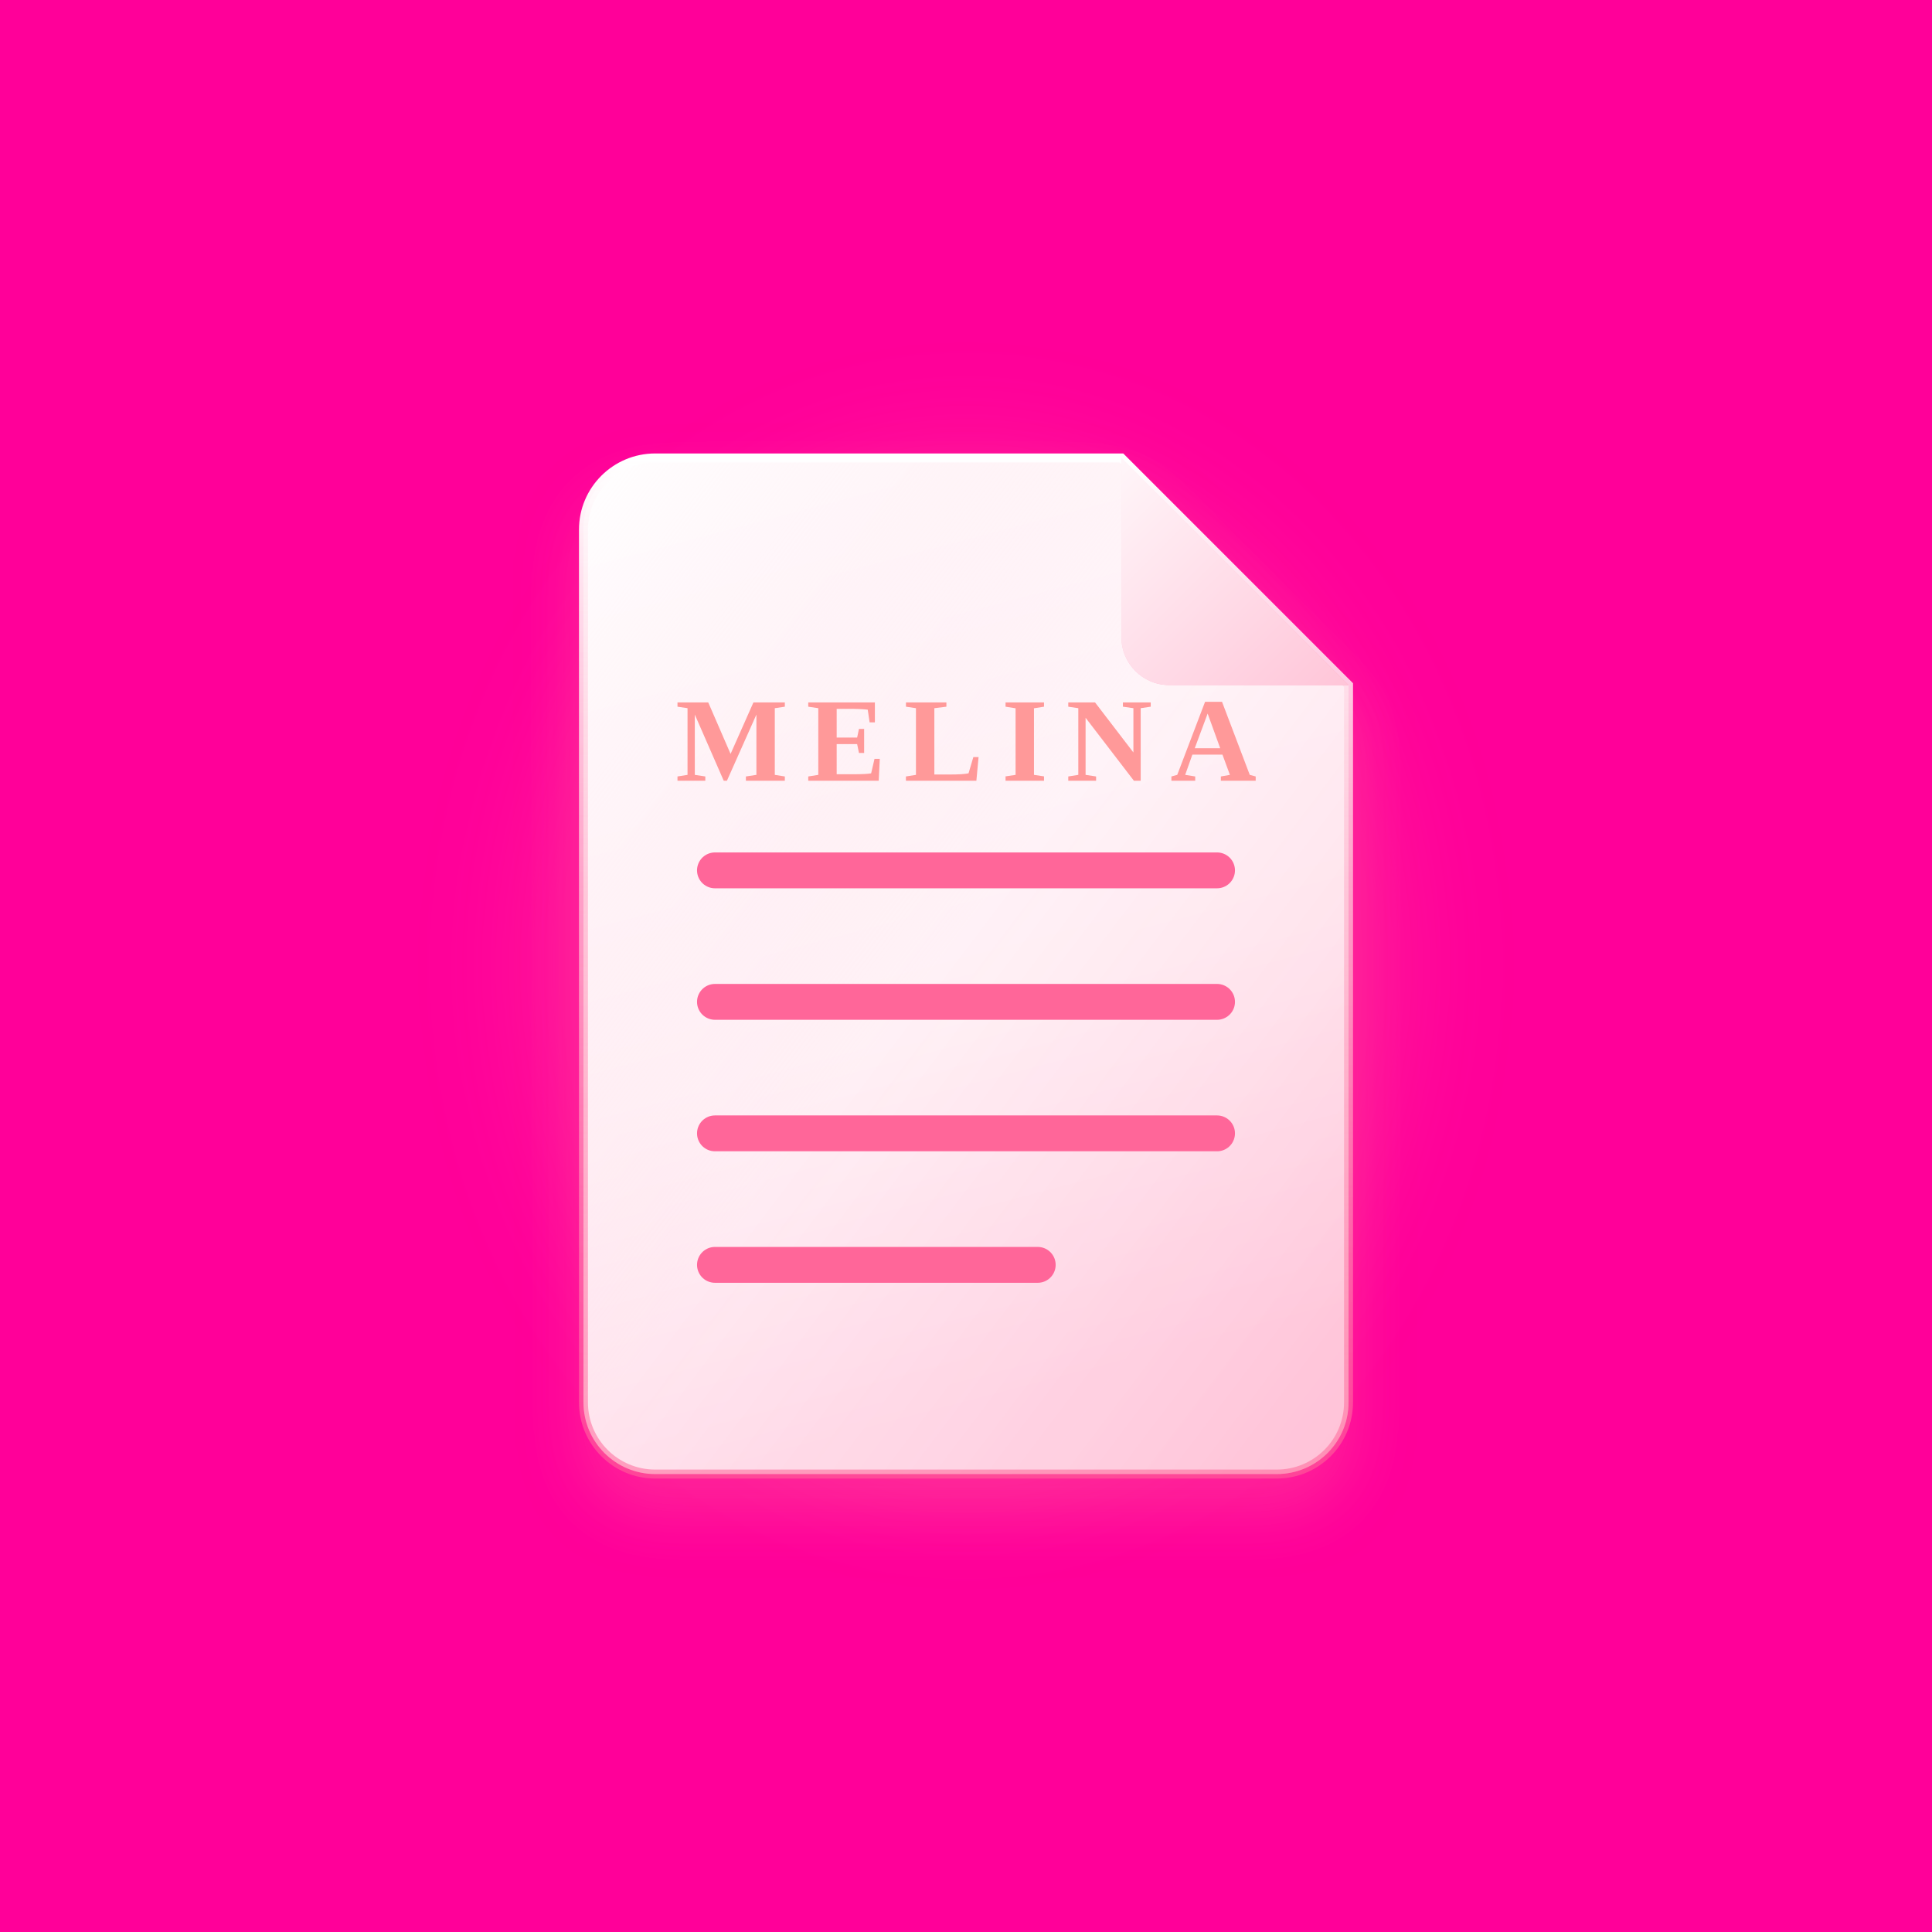
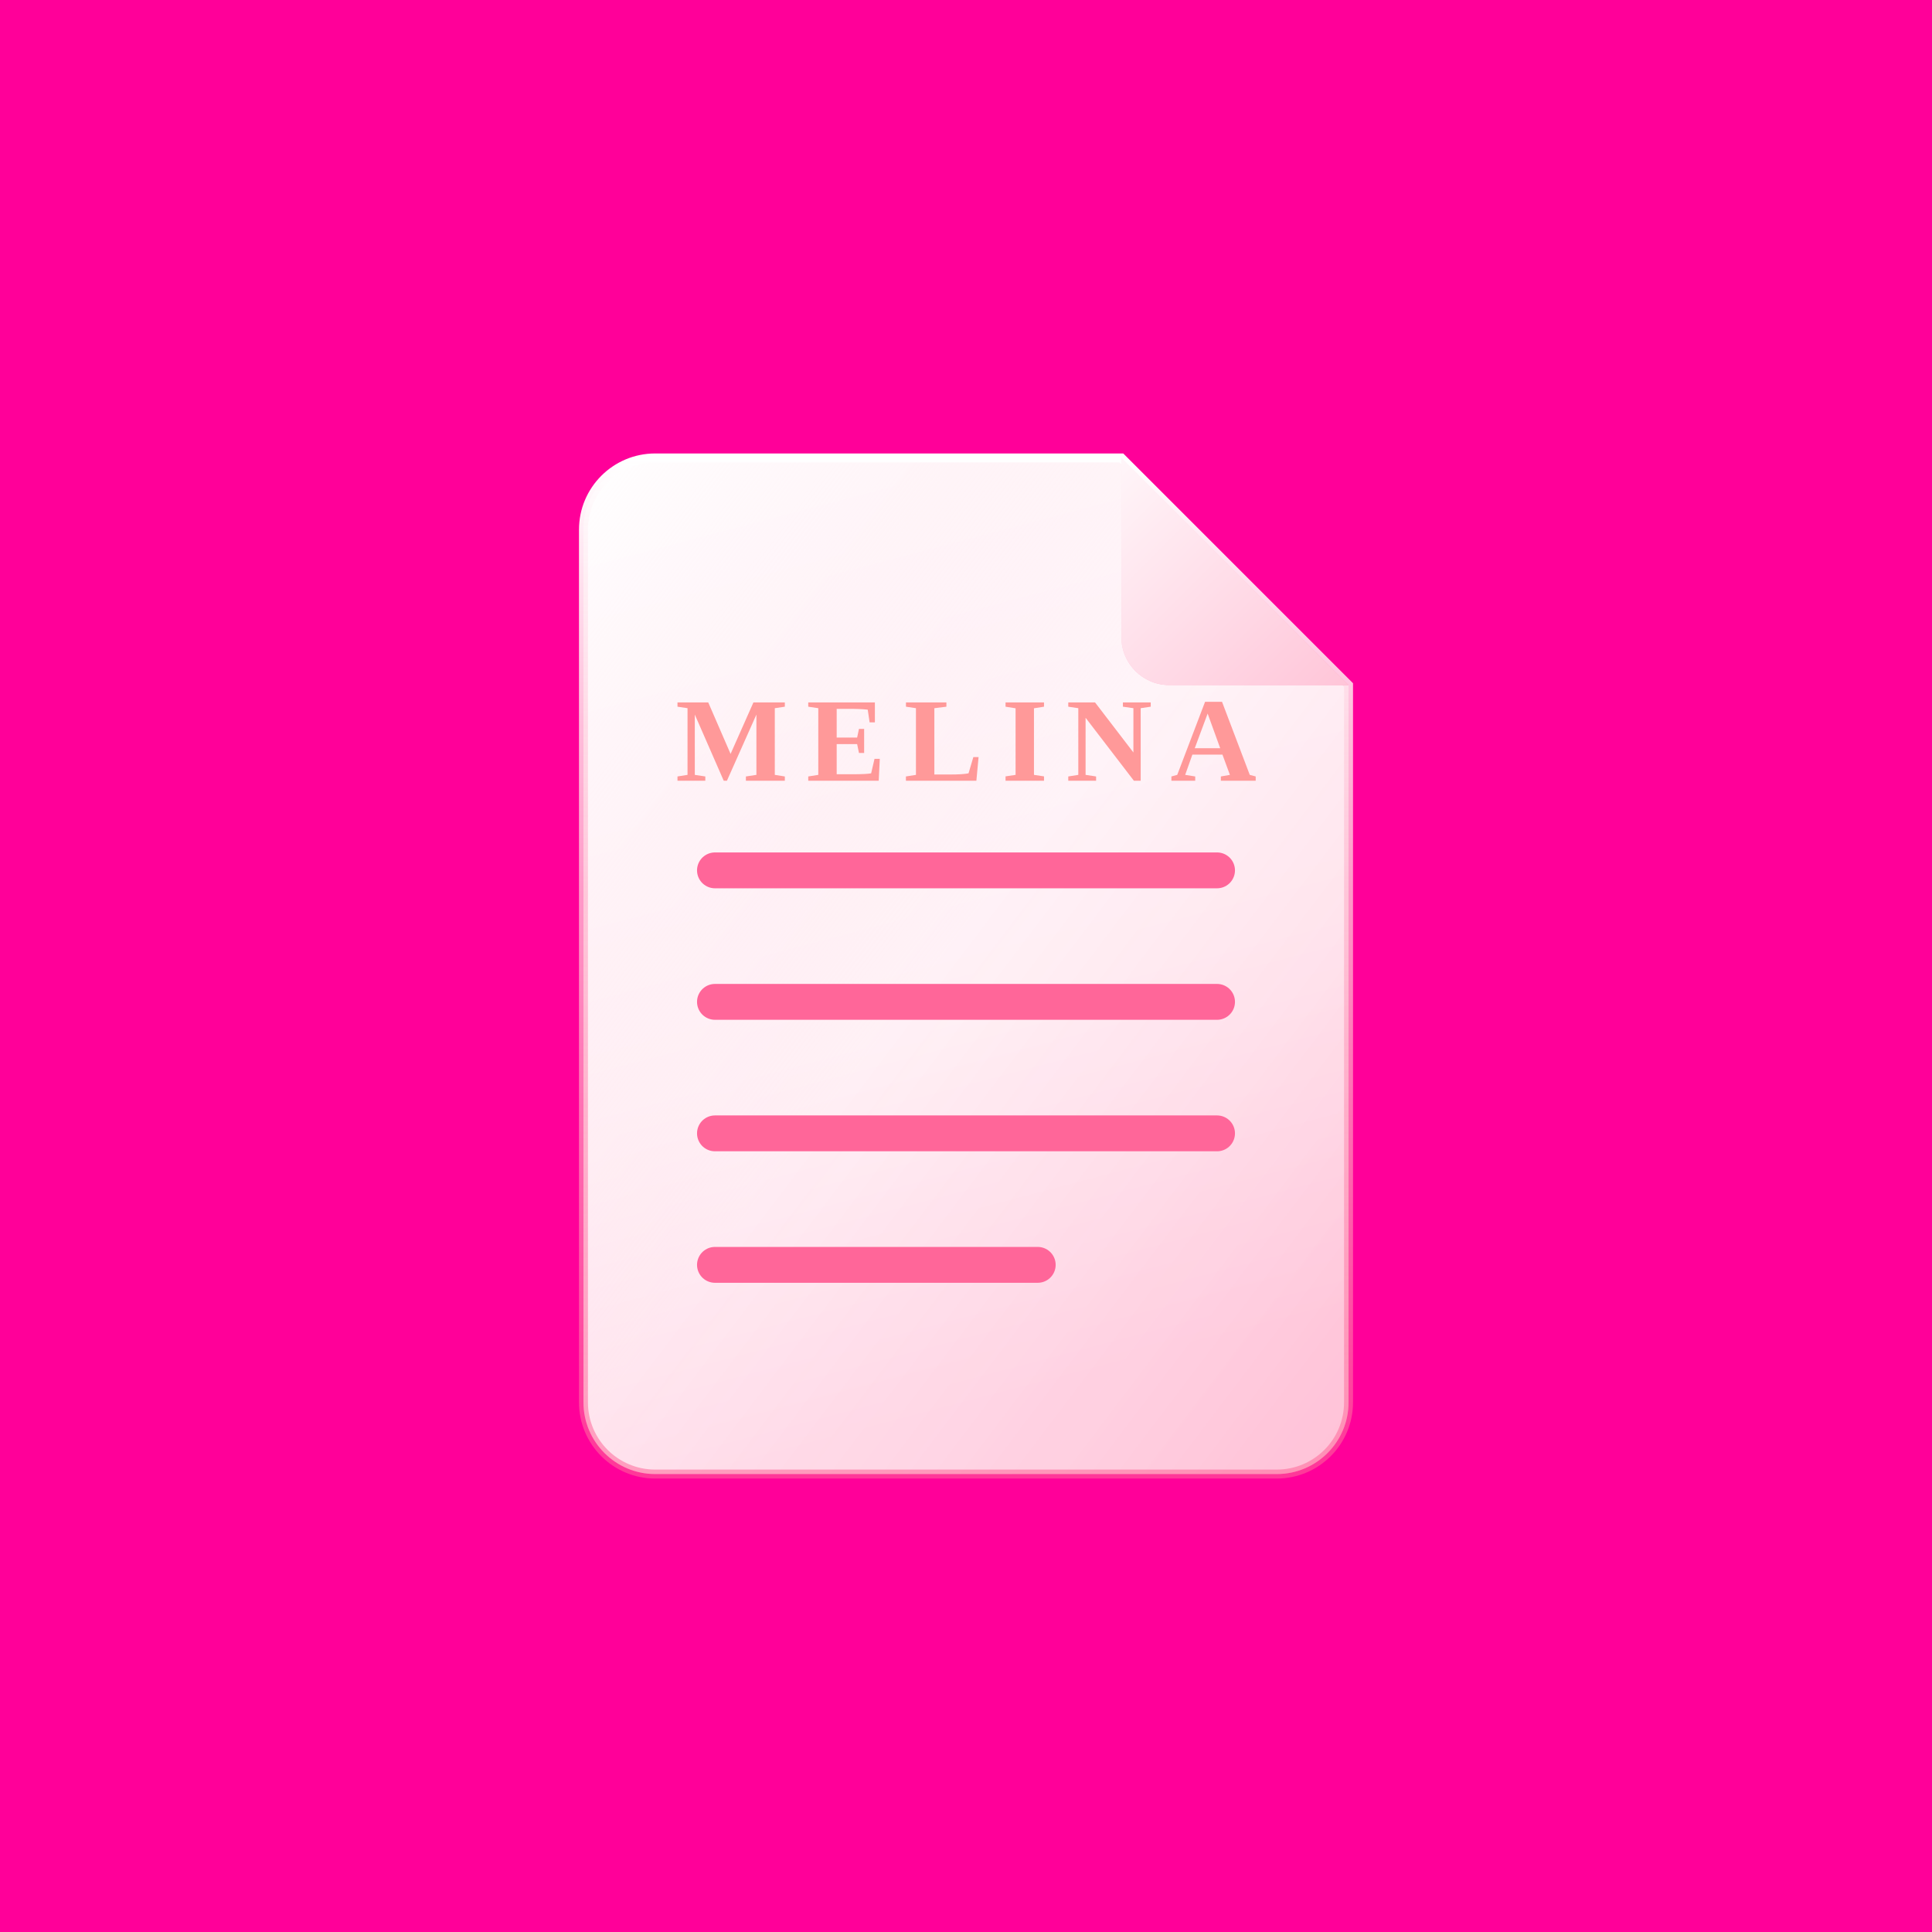
<svg xmlns="http://www.w3.org/2000/svg" width="512" height="512" viewBox="0 0 512 512">
  <defs>
    <linearGradient id="sheet" x1="0" y1="0" x2="0.2" y2="1">
      <stop offset="0" stop-color="#ffffff" />
      <stop offset="0.62" stop-color="#fff6f9" />
      <stop offset="1" stop-color="#ffe3ee" />
    </linearGradient>
    <linearGradient id="glass" x1="0" y1="0" x2="1" y2="1">
      <stop offset="0" stop-color="#ffffff" stop-opacity="0.78" />
      <stop offset="0.48" stop-color="#ffd5e4" stop-opacity="0.16" />
      <stop offset="1" stop-color="#ff6699" stop-opacity="0.28" />
    </linearGradient>
    <linearGradient id="fold" x1="0" y1="0" x2="1" y2="1">
      <stop offset="0" stop-color="#ffe6ef" />
      <stop offset="1" stop-color="#ff6699" />
    </linearGradient>
    <linearGradient id="edge" x1="0" y1="0" x2="0" y2="1">
      <stop offset="0" stop-color="#ffffff" />
      <stop offset="1" stop-color="#ff6699" stop-opacity="0.55" />
    </linearGradient>
-     <filter id="glow" x="-50%" y="-50%" width="200%" height="200%">
-       <feGaussianBlur stdDeviation="16" />
-     </filter>
-     <filter id="lift" x="-30%" y="-30%" width="160%" height="170%">
-       <feDropShadow dx="0" dy="12" stdDeviation="10" flood-color="#ff6699" flood-opacity=".34" />
-     </filter>
  </defs>
  <rect width="512" height="512" fill="#FF0099" />
  <g transform="translate(256 256) scale(.792) translate(-250 -262)">
-     <ellipse cx="250" cy="262" rx="150" ry="176" fill="#ff6699" opacity="0.2" filter="url(#glow)" />
-     <g filter="url(#lift)">
-       <path d="M146 92h156l76 76v240a24 24 0 0 1-24 24H146a24 24 0 0 1-24-24V116a24 24 0 0 1 24-24z" fill="url(#sheet)" />
-       <path d="M146 92h156l76 76v240a24 24 0 0 1-24 24H146a24 24 0 0 1-24-24V116a24 24 0 0 1 24-24z" fill="url(#glass)" />
-       <path d="M146 92h156l76 76v240a24 24 0 0 1-24 24H146a24 24 0 0 1-24-24V116a24 24 0 0 1 24-24z" fill="none" stroke="url(#edge)" stroke-width="3" />
-       <path d="M302 92v60a16 16 0 0 0 16 16h60z" fill="url(#fold)" />
-       <path d="M302 92l76 76h-60a16 16 0 0 1-16-16z" fill="#ffffff" opacity="0.62" />
-       <text x="250" y="200" text-anchor="middle" font-family="Times New Roman, Times, serif" font-size="40" font-weight="700" letter-spacing="6" fill="#FF9999">MELINA</text>
-       <path d="M166 230h168M166 274h168M166 318h168M166 362h108" fill="none" stroke="#FF6699" stroke-width="12" stroke-linecap="round" />
-     </g>
+     <path d="M146 92h156l76 76v240a24 24 0 0 1-24 24H146a24 24 0 0 1-24-24V116a24 24 0 0 1 24-24z" fill="url(#sheet)" />
+     <path d="M146 92h156l76 76v240a24 24 0 0 1-24 24H146a24 24 0 0 1-24-24V116a24 24 0 0 1 24-24z" fill="url(#glass)" />
+     <path d="M146 92h156l76 76v240a24 24 0 0 1-24 24H146a24 24 0 0 1-24-24V116a24 24 0 0 1 24-24z" fill="none" stroke="url(#edge)" stroke-width="3" />
+     <path d="M302 92v60a16 16 0 0 0 16 16h60z" fill="url(#fold)" />
+     <path d="M302 92l76 76h-60a16 16 0 0 1-16-16z" fill="#ffffff" opacity="0.62" />
+     <text x="250" y="200" text-anchor="middle" font-family="Times New Roman, Times, serif" font-size="40" font-weight="700" letter-spacing="6" fill="#FF9999">MELINA</text>
+     <path d="M166 230h168M166 274h168M166 318h168M166 362h108" fill="none" stroke="#FF6699" stroke-width="12" stroke-linecap="round" />
  </g>
</svg>
